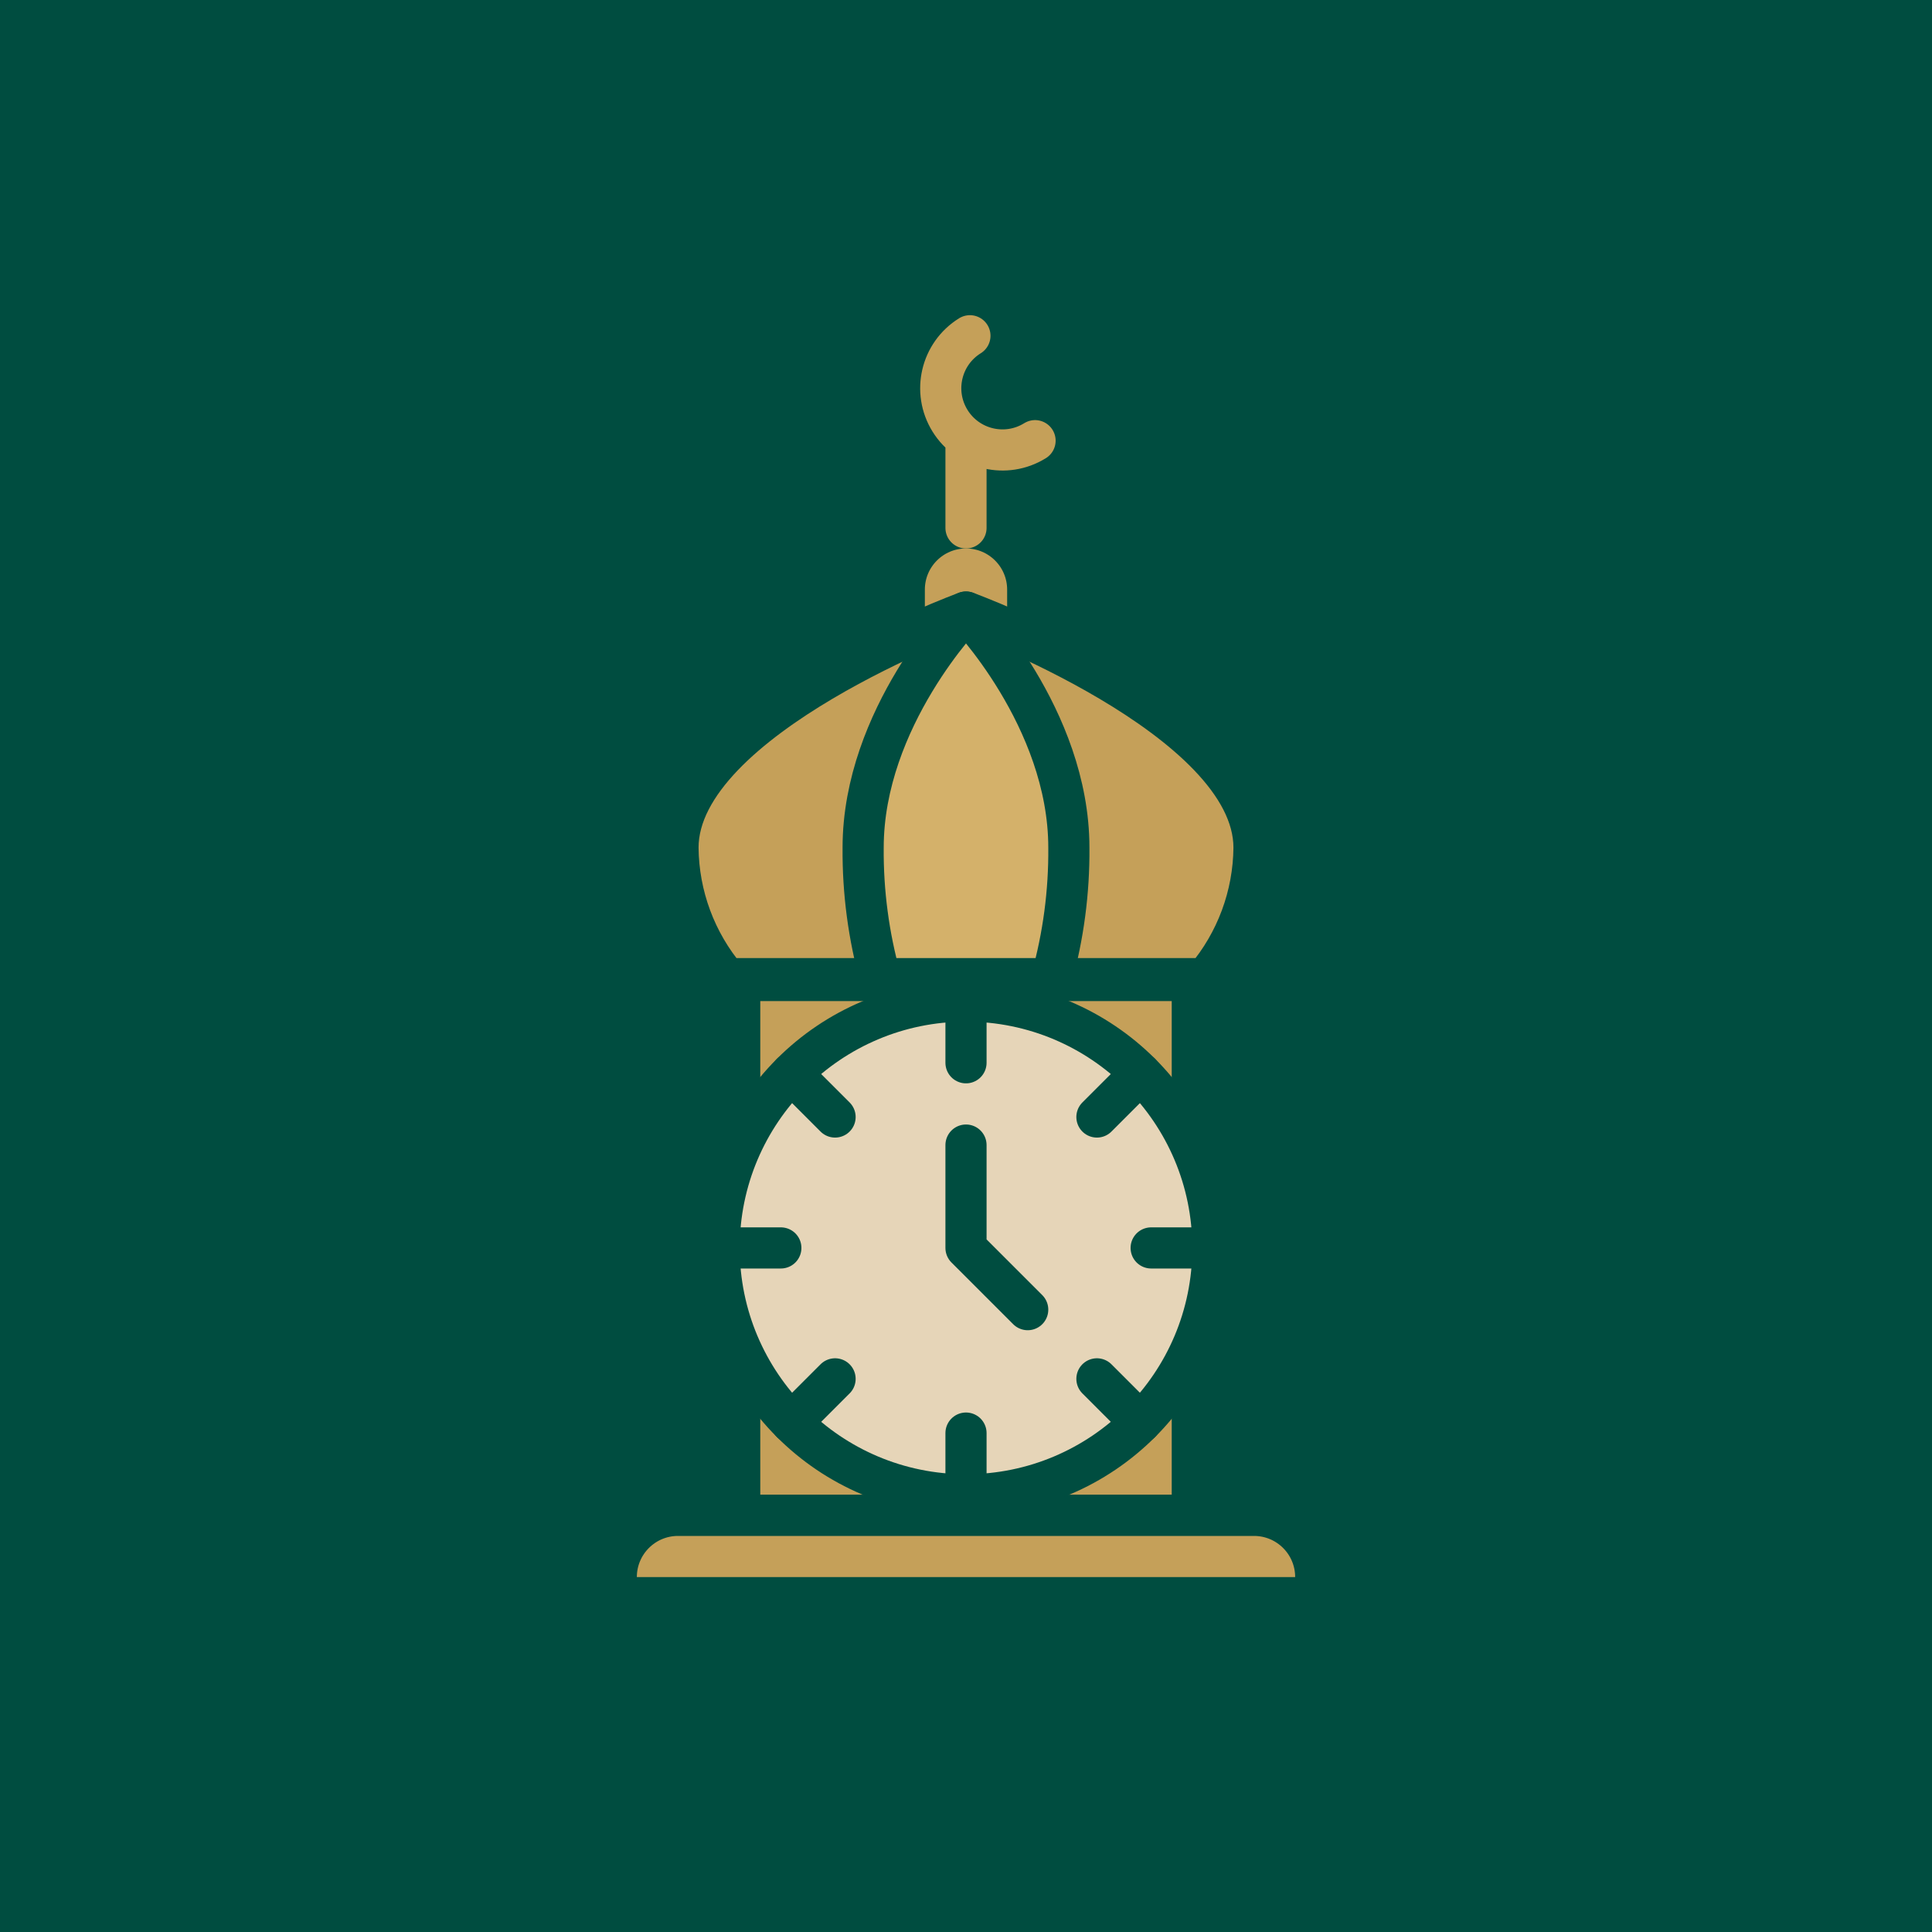
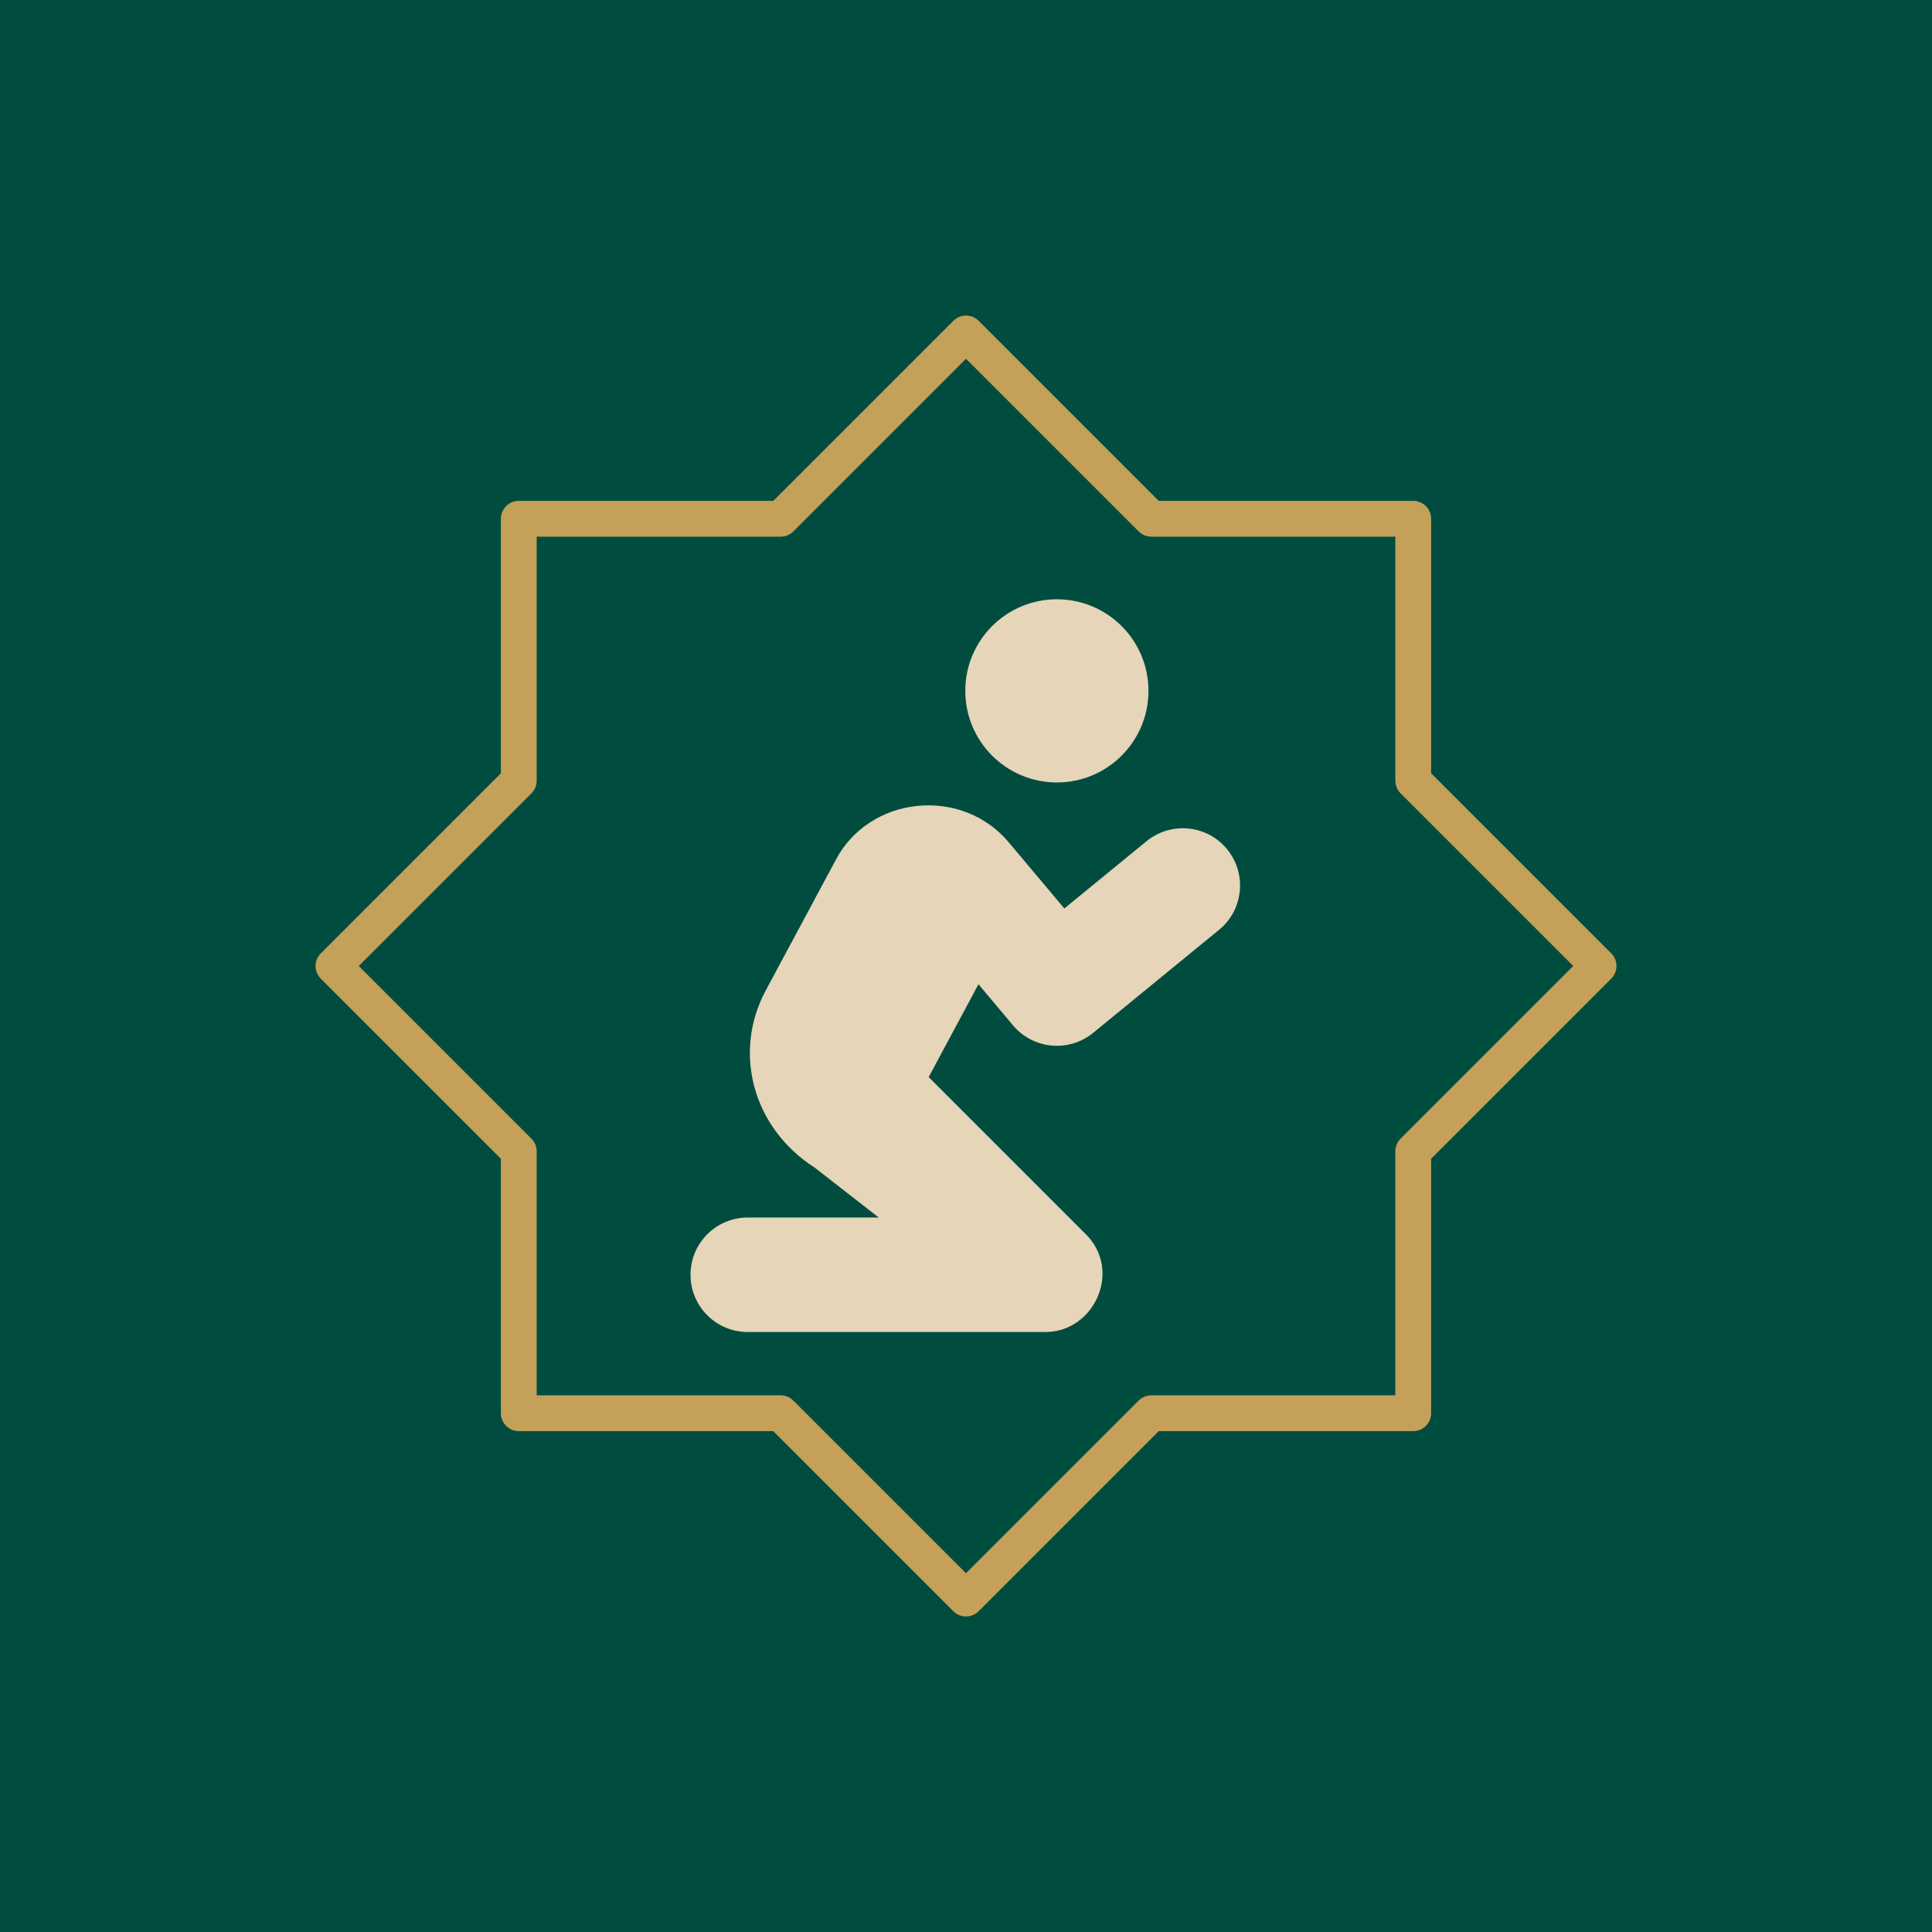
<svg xmlns="http://www.w3.org/2000/svg" width="1024" height="1024" viewBox="0 0 108 108">
  <rect width="108" height="108" fill="#004D40" />
-   <g transform="translate(22.95 16.86) scale(1.15)">
-     <g stroke="#004D40" stroke-width="2" stroke-linecap="round" stroke-linejoin="round">
-       <rect x="16" y="33" width="22" height="26" fill="#C5A059" />
-       <path d="M27,11h0a3,3,0,0,1,3,3v3H24V14a3,3,0,0,1,3-3Z" fill="#C5A059" />
-       <path d="M38.639,32.909A10,10,0,0,0,41,26.545c0-6.326-14-11.454-14-11.454S13,20.219,13,26.545a10,10,0,0,0,2.361,6.364Z" fill="#C5A059" />
-       <path d="M31.157,32.909A23.026,23.026,0,0,0,32,26.545c0-6.326-5-11.454-5-11.454s-5,5.128-5,11.454a23.026,23.026,0,0,0,.843,6.364Z" fill="#D4B16A" />
-       <path d="M13,59H41a3,3,0,0,1,3,3v1H10V62A3,3,0,0,1,13,59Z" fill="#C5A059" />
-       <path d="M27,11V7M27.191,1.66a3,3,0,0,0,3.166,5.1" fill="none" stroke="#C5A059" />
-       <circle cx="27" cy="46" r="12" fill="#E6D5B8" />
-       <path d="M27,34v3M27,55v3M15,46h3M36,46h3M18.515,37.515l2.121,2.121M35.485,37.515l-2.121,2.121M18.515,54.485l2.121-2.121M35.485,54.485l-2.121-2.121M27,41v5l3,3" fill="none" stroke="#004D40" />
-     </g>
-   </g>
+   <polygon points="89.36,54 79,64.36 79,79 64.36,79 54,89.36 43.64,79 29,79 29,64.36 18.64,54 29,43.64 29,29 43.64,29 54,18.64 64.36,29 79,29 79,43.64" fill="none" stroke="#C5A059" stroke-width="2" stroke-linejoin="round" />
+   <path transform="translate(38.6 33.5) scale(0.08)" fill="#E6D5B8" d="M256 128c35.35 0 64-28.65 64-64S291.35 0 256 0s-64 28.65-64 64 28.65 64 64 64zm-30.63 169.75c14.06 16.72 39 19.09 55.97 5.22l88-72.02c17.09-13.98 19.59-39.19 5.62-56.28-13.97-17.11-39.19-19.59-56.31-5.62l-57.44 47-38.91-46.31c-15.44-18.39-39.22-27.92-64-25.33-24.19 2.48-45.25 16.27-56.37 36.92l-49.37 92.03c-23.4 43.64-8.69 96.37 34.19 123.75L131.56 432H40c-22.09 0-40 17.91-40 40s17.91 40 40 40h208c34.08 0 53.77-42.79 28.28-68.28L166.42 333.86l34.8-64.87 24.15 28.76z" />
</svg>
